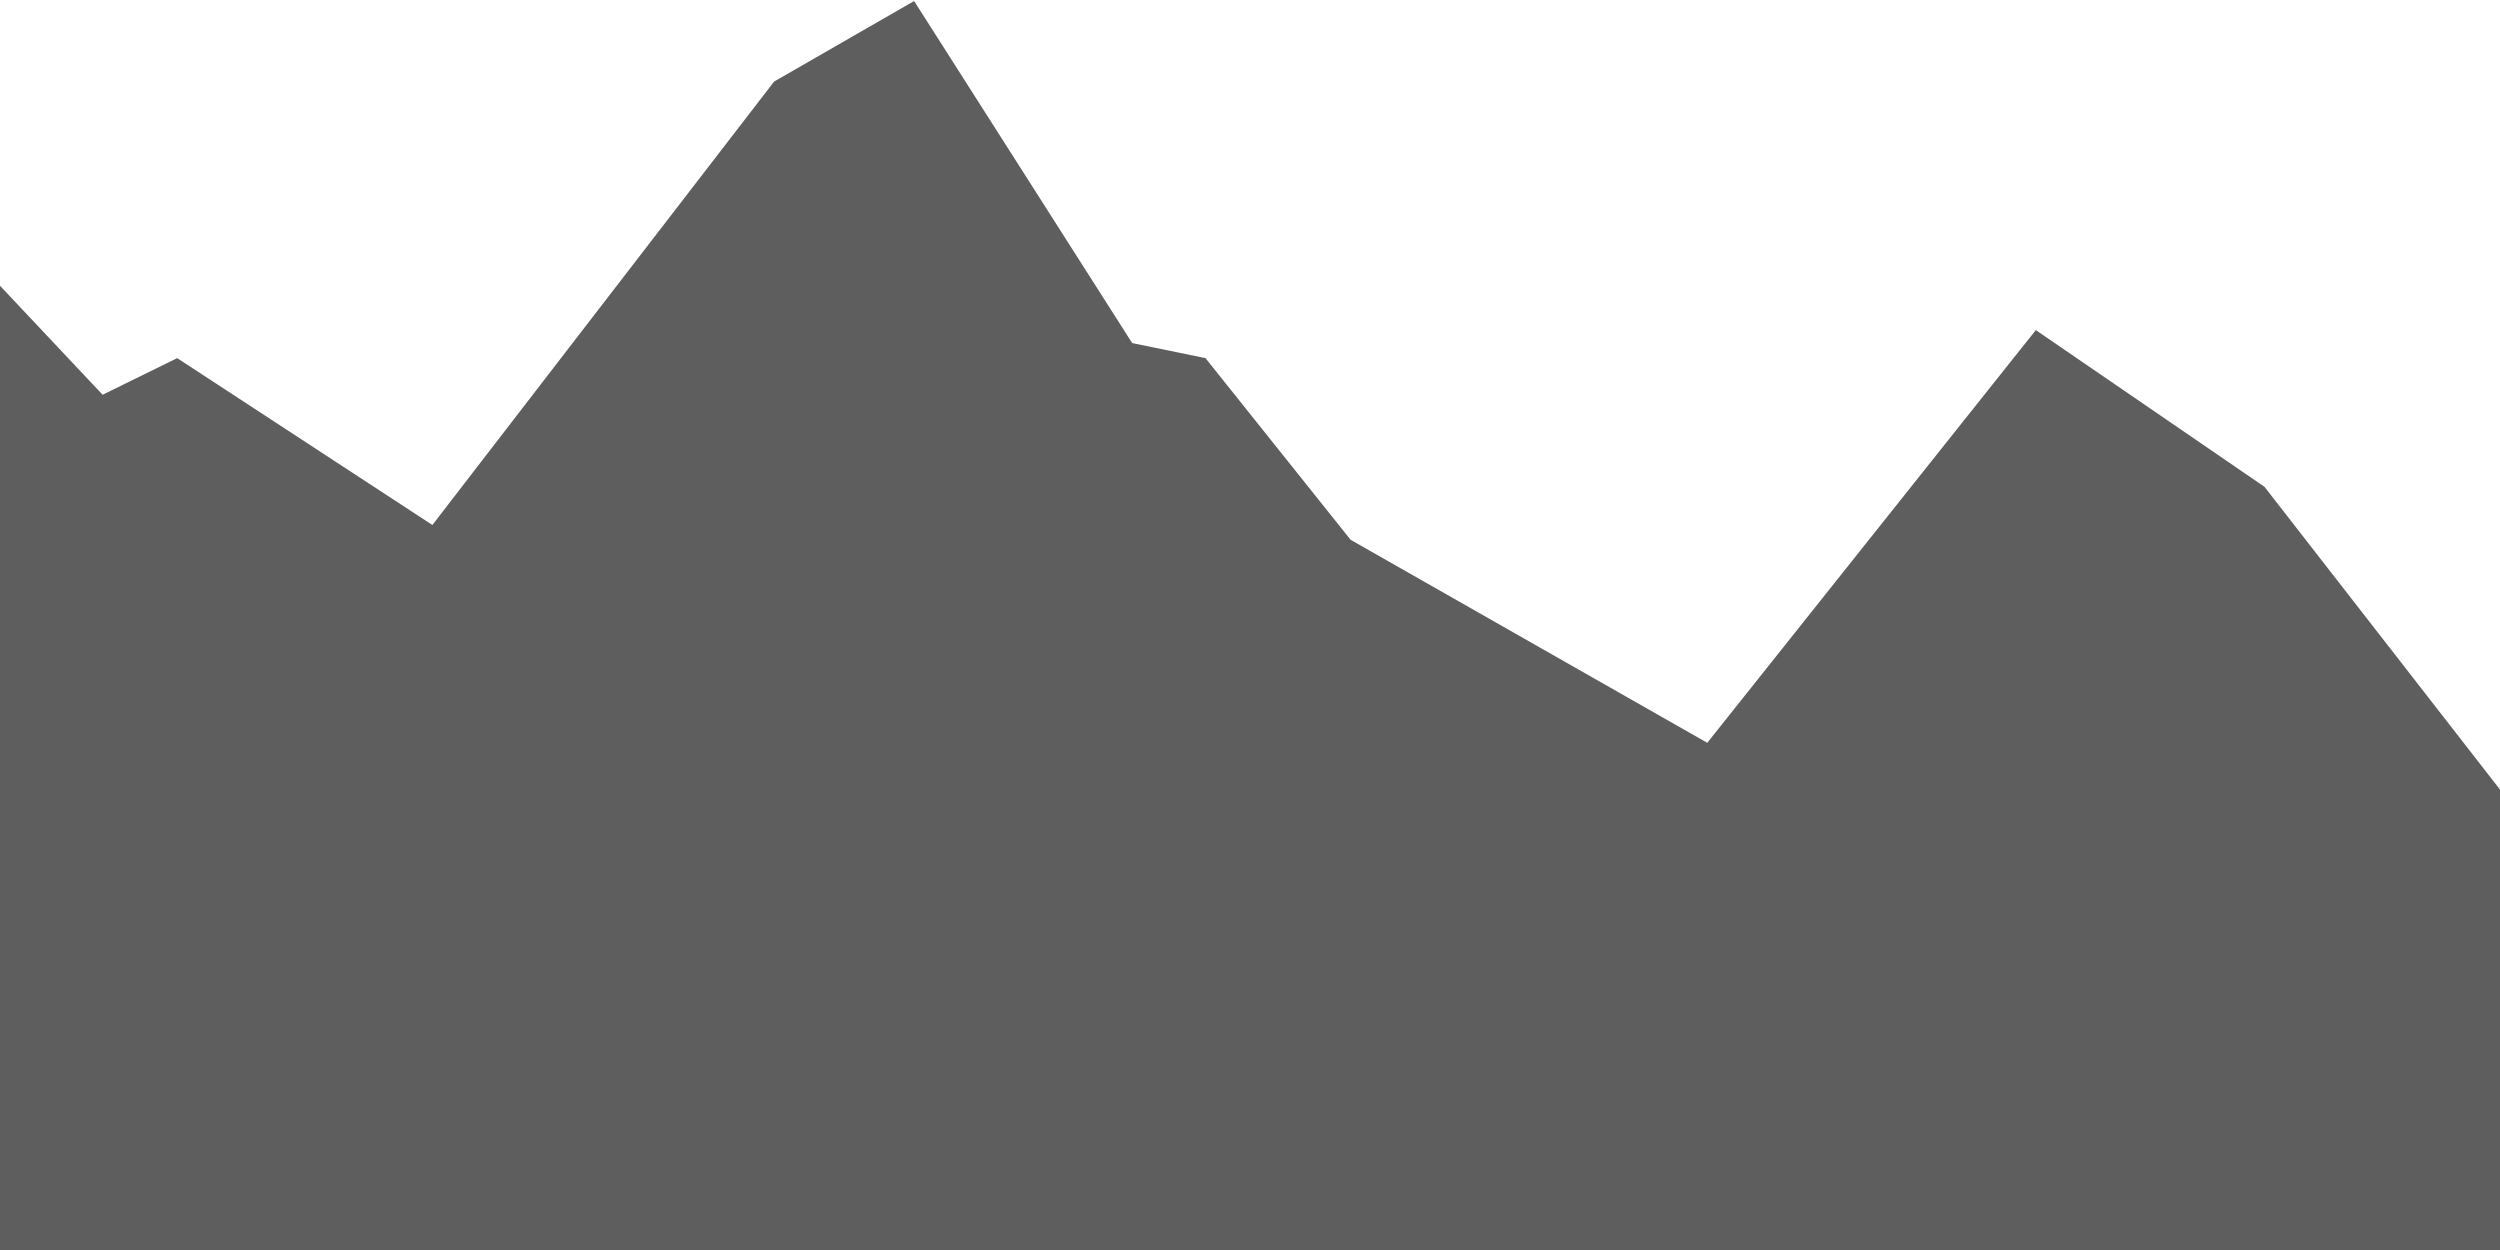
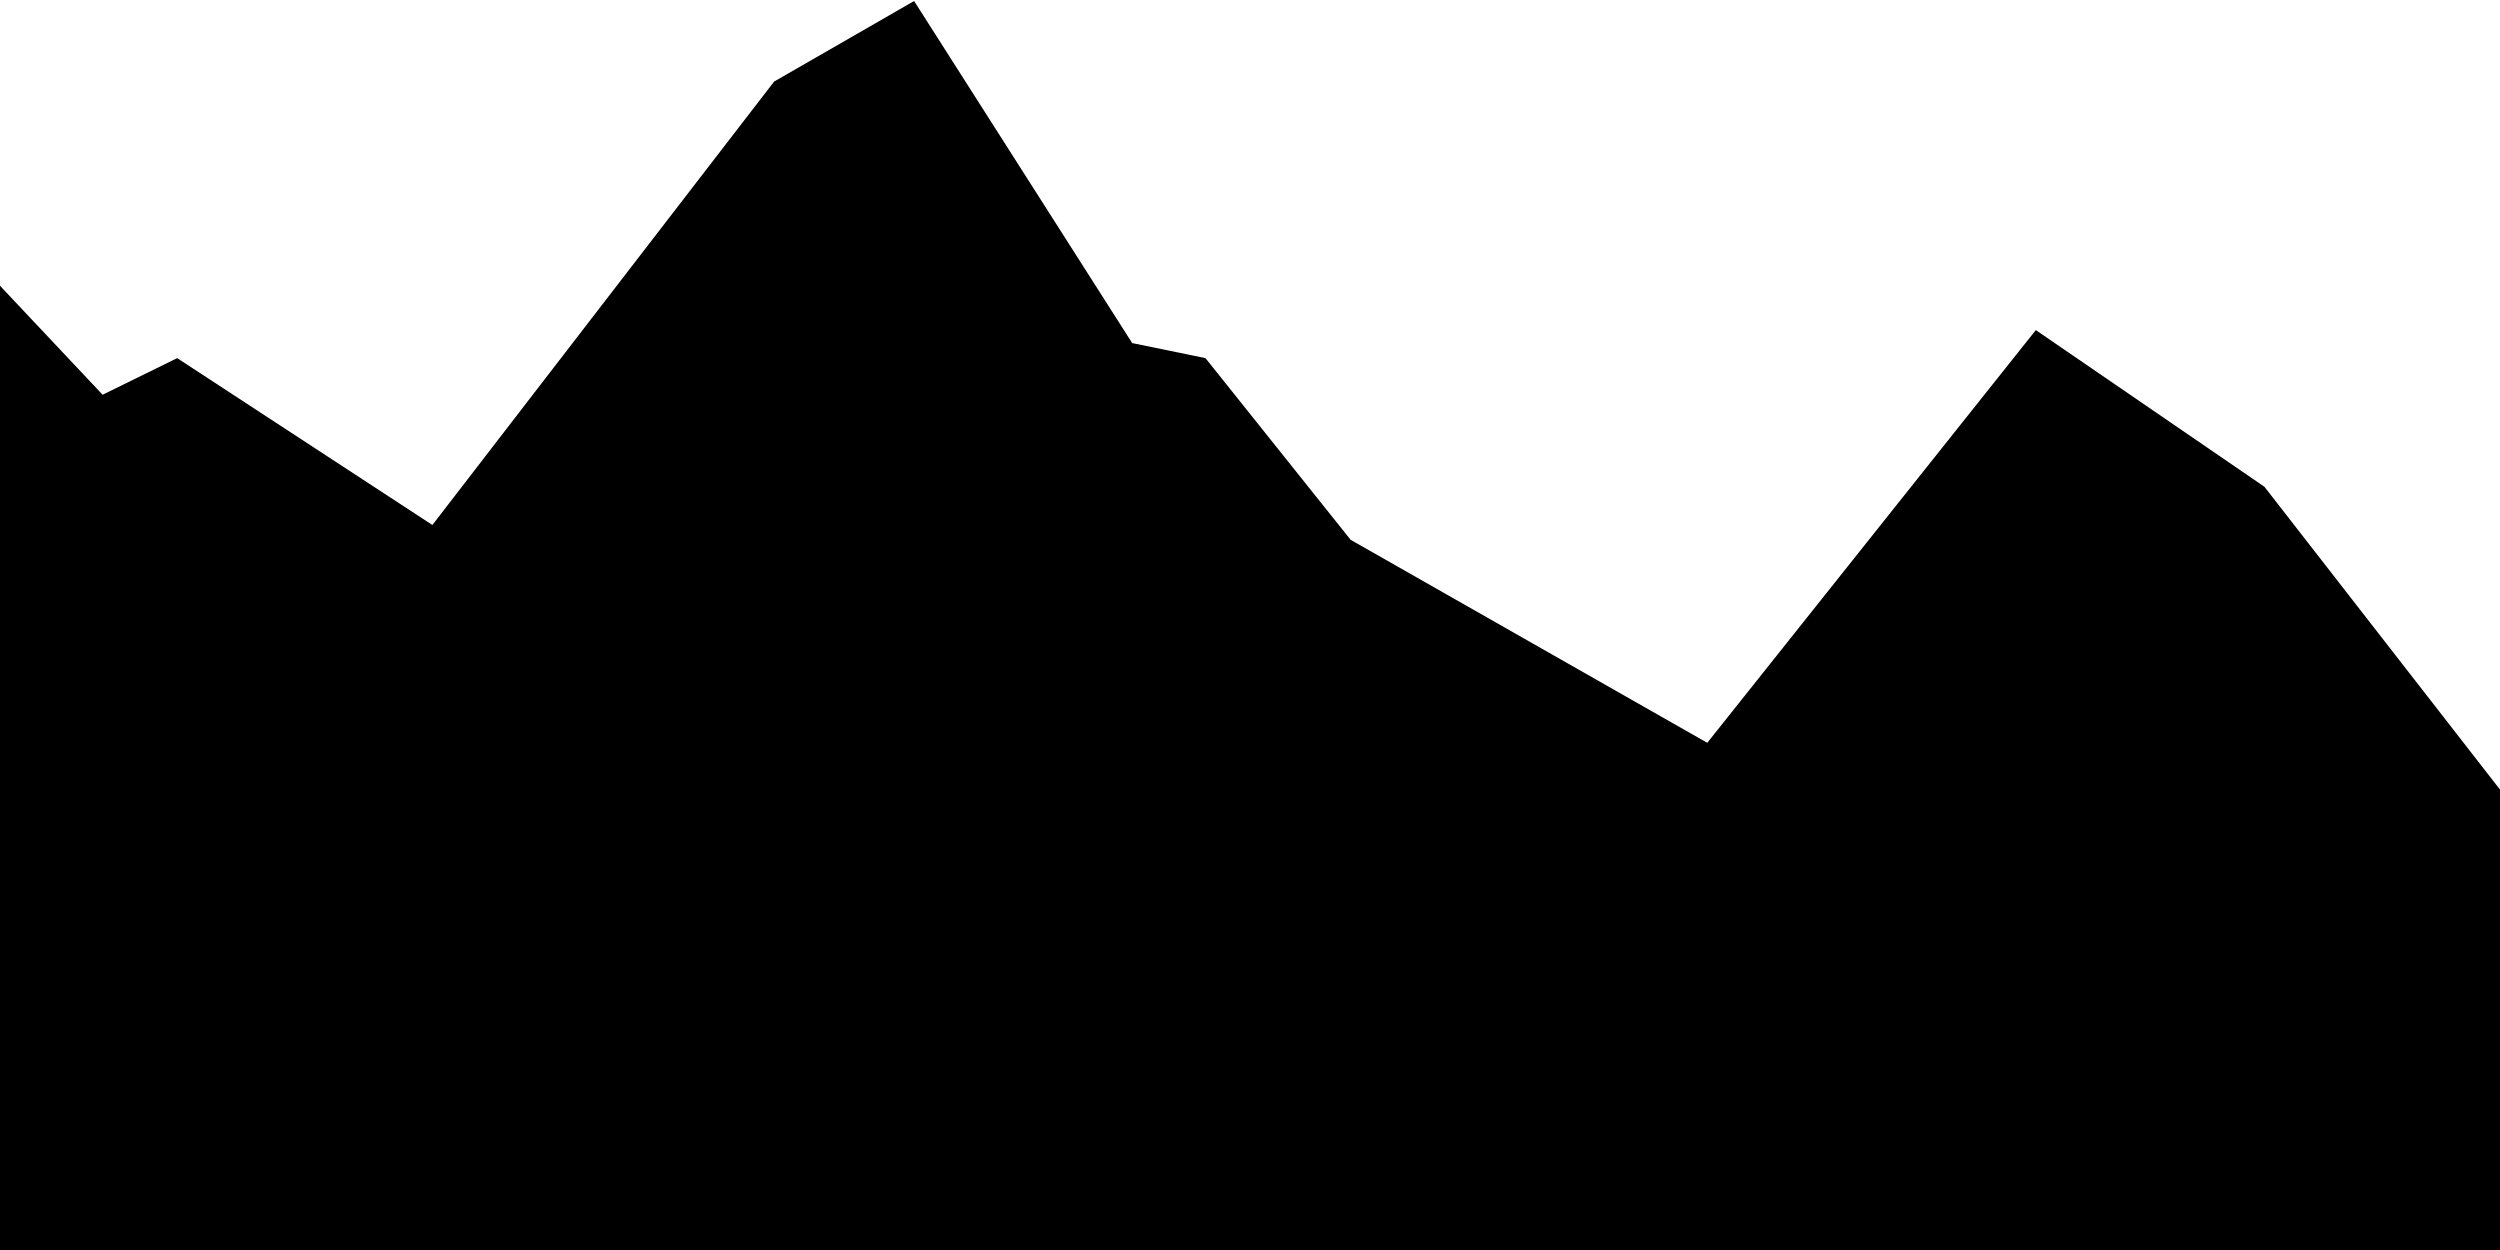
- <svg xmlns="http://www.w3.org/2000/svg" width="1000" height="500" viewBox="0 0 1000 500">
-   <polygon fill="#5E5E5E" points="0 114.301 41.043 157.896 70.874 143.253 172.956 209.999 309.645 32.627 365.641 .408 452.874 137.228 482.192 143.253 540.249 215.923 682.906 297.125 814.326 132.041 905.781 194.715 1000 315.835 1000 500 0 500" />
+ <svg xmlns="http://www.w3.org/2000/svg" viewBox="0 0 1000 500">
+   <polygon points="0 114.301 41.043 157.896 70.874 143.253 172.956 209.999 309.645 32.627 365.641 .408 452.874 137.228 482.192 143.253 540.249 215.923 682.906 297.125 814.326 132.041 905.781 194.715 1000 315.835 1000 500 0 500" />
</svg>
